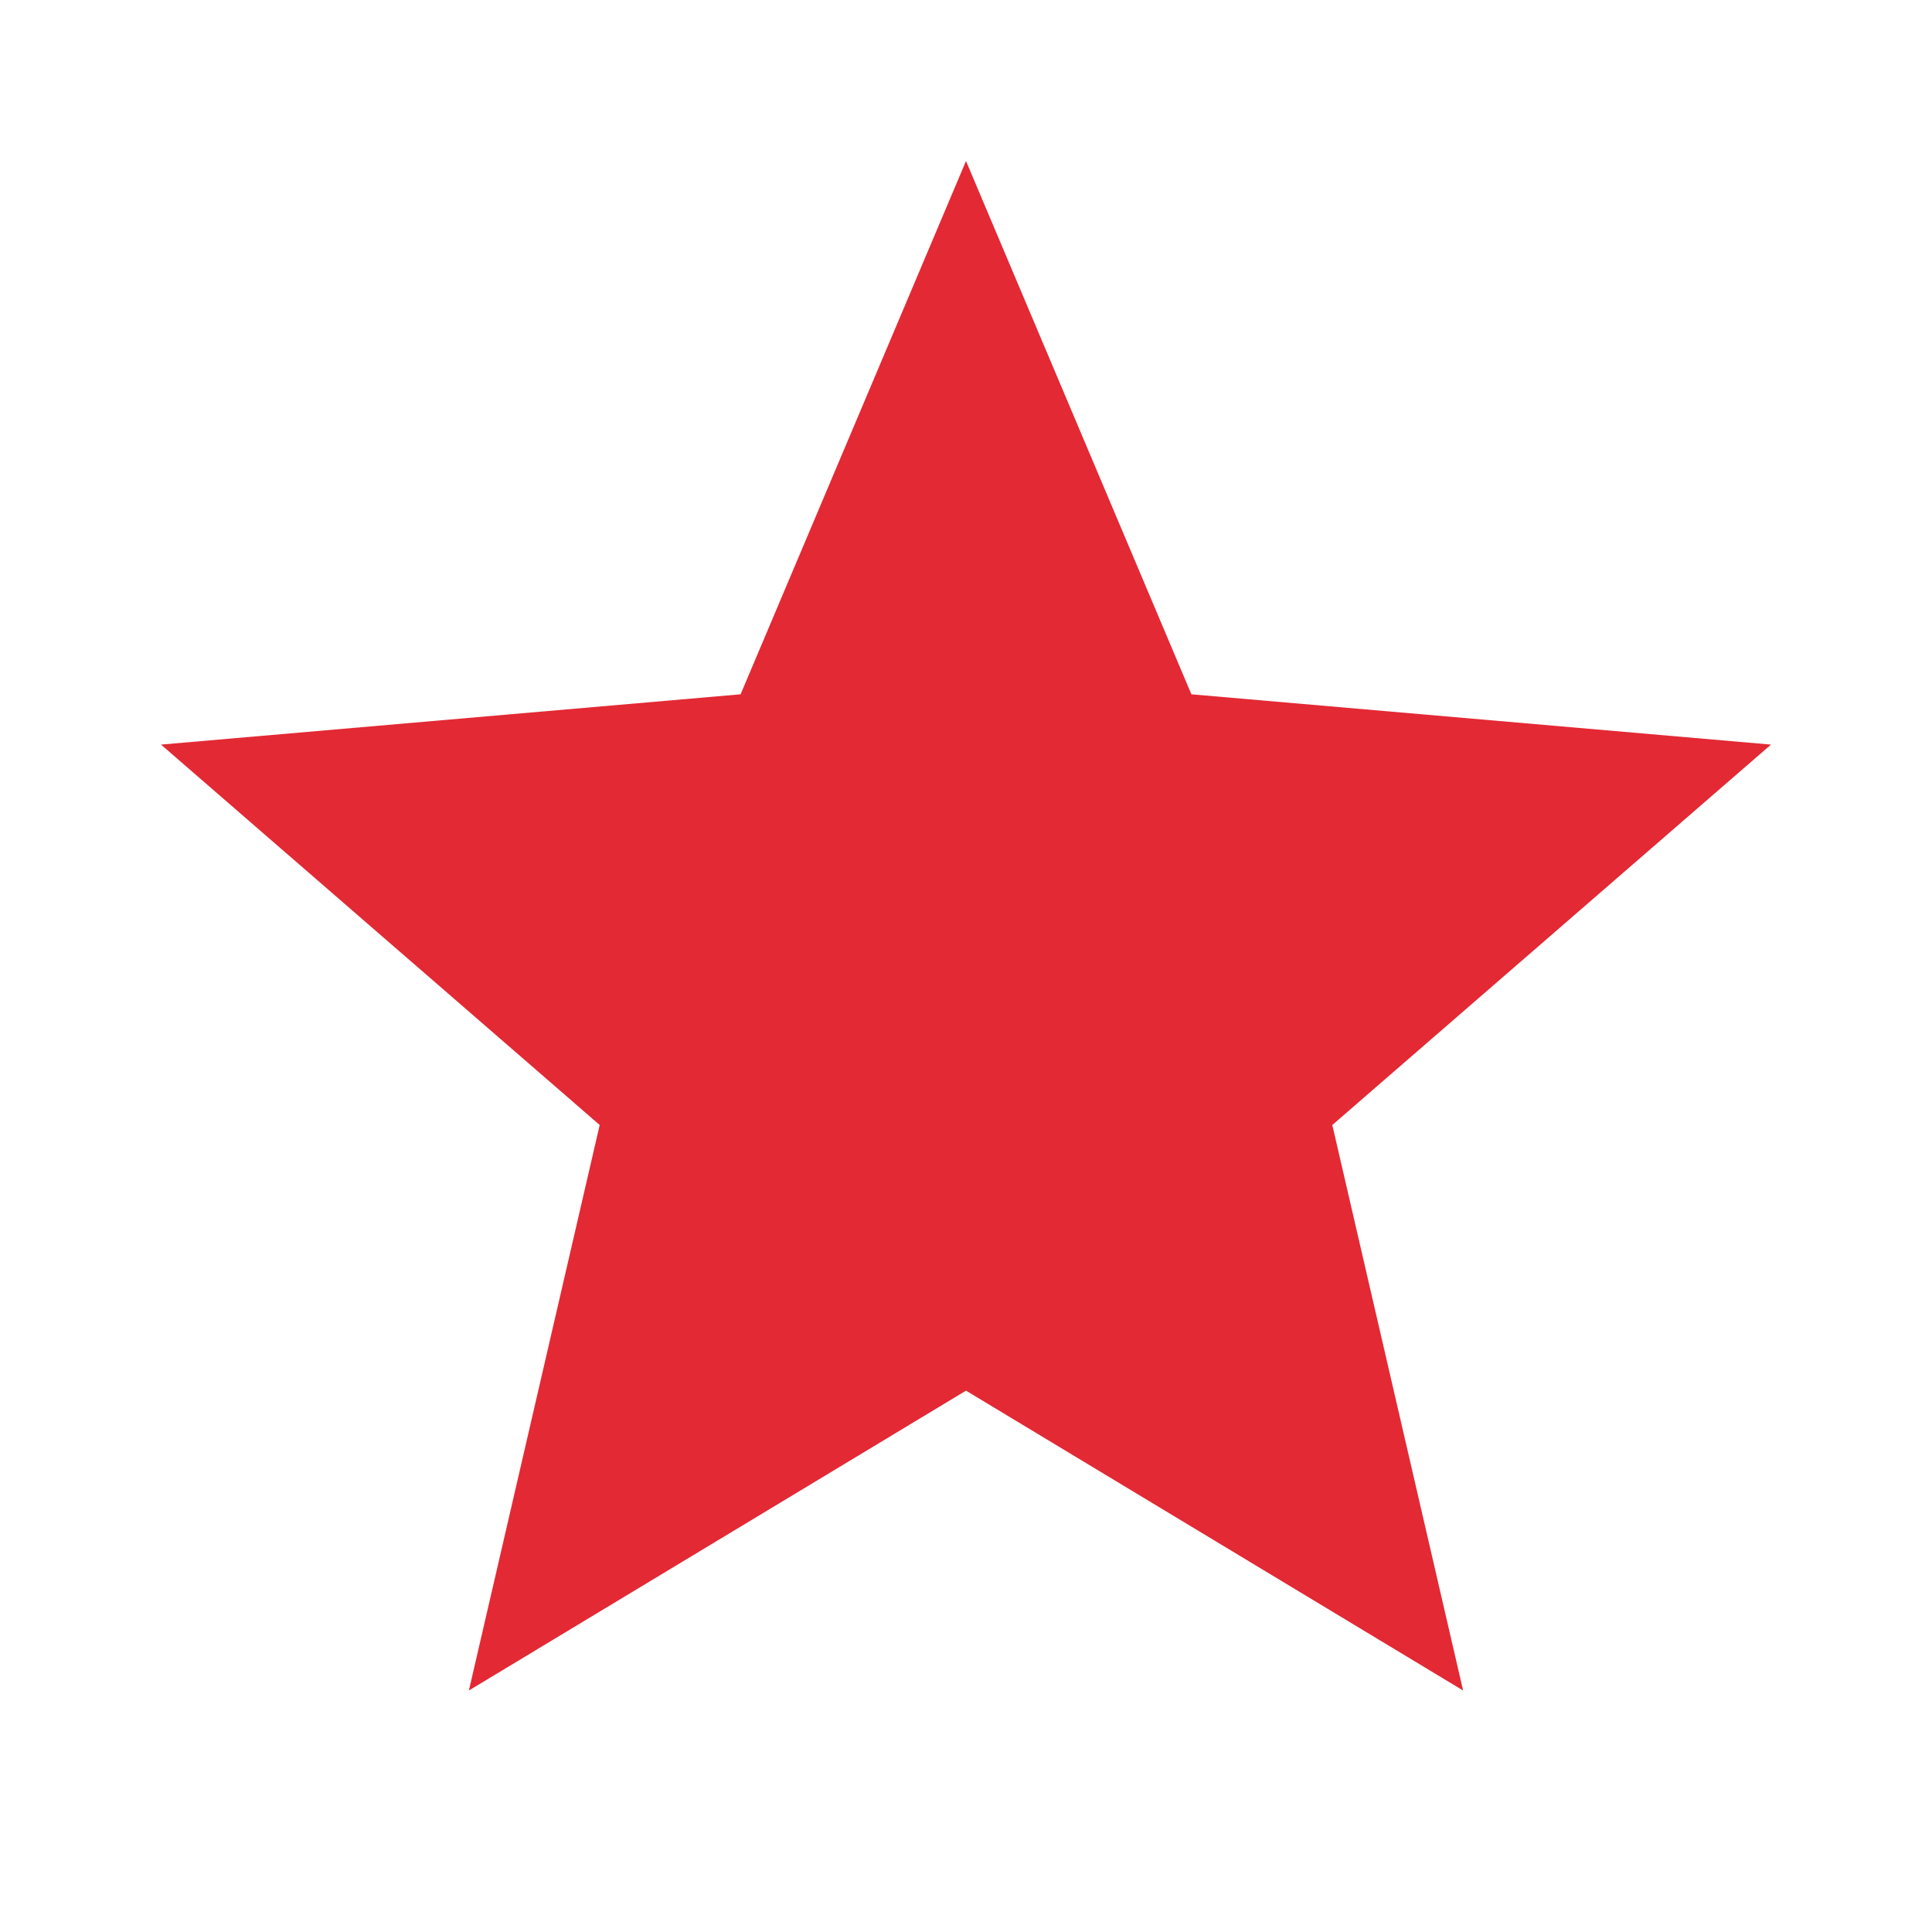
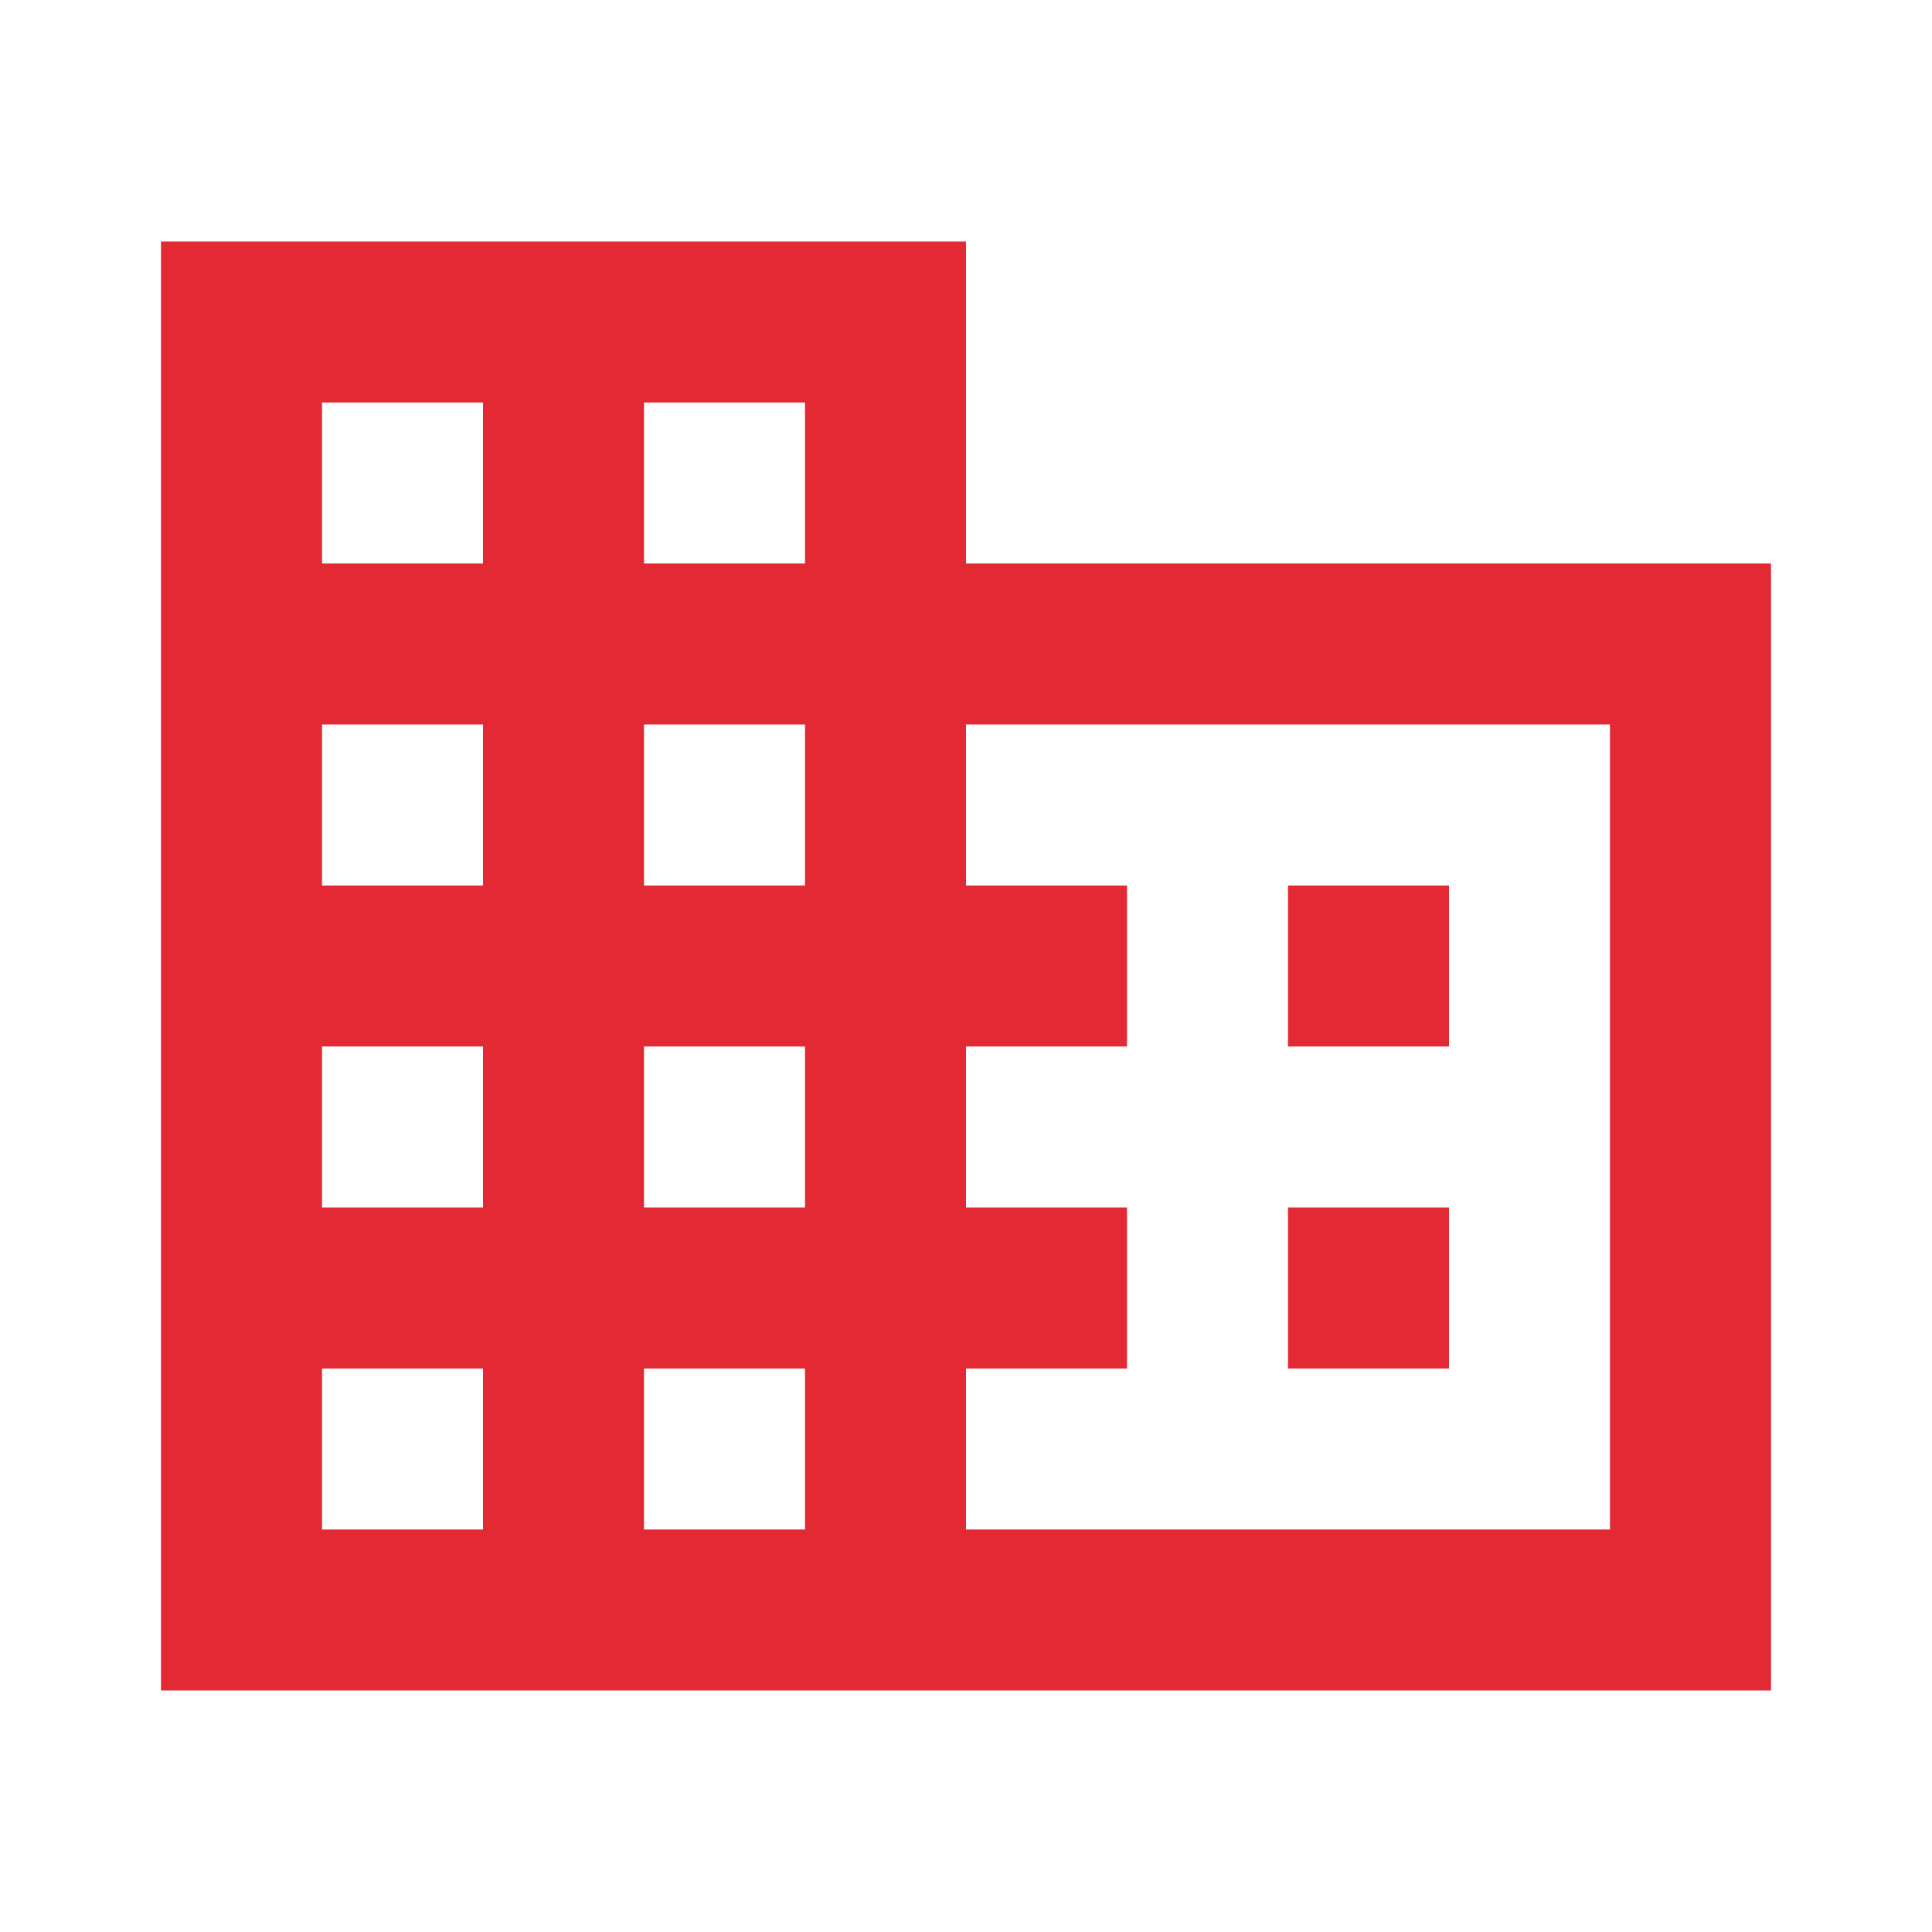
<svg xmlns="http://www.w3.org/2000/svg" width="30" height="30" viewBox="0 0 30 30" fill="none">
-   <path d="M7.281 26.25L9.312 17.469L2.5 11.562L11.5 10.781L15 2.5L18.5 10.781L27.5 11.562L20.688 17.469L22.719 26.25L15 21.594L7.281 26.25Z" fill="#E32934" />
+   <path d="M15 8.75V3.75H2.5V26.25H27.5V8.75H15ZM7.5 23.75H5V21.25H7.5V23.75ZM7.5 18.75H5V16.25H7.5V18.75ZM7.5 13.75H5V11.25H7.5V13.75ZM7.5 8.75H5V6.25H7.5V8.75ZM12.5 23.75H10V21.25H12.5V23.75ZM12.5 18.75H10V16.25H12.5V18.75ZM12.5 13.75H10V11.25H12.5V13.75ZM12.5 8.75H10V6.25H12.5V8.75ZM25 23.75H15V21.25H17.5V18.75H15V16.25H17.5V13.75H15V11.25H25V23.75ZM22.5 13.75H20V16.25H22.5V13.75ZM22.5 18.75H20V21.25H22.5V18.75Z" fill="#E32934" />
</svg>
